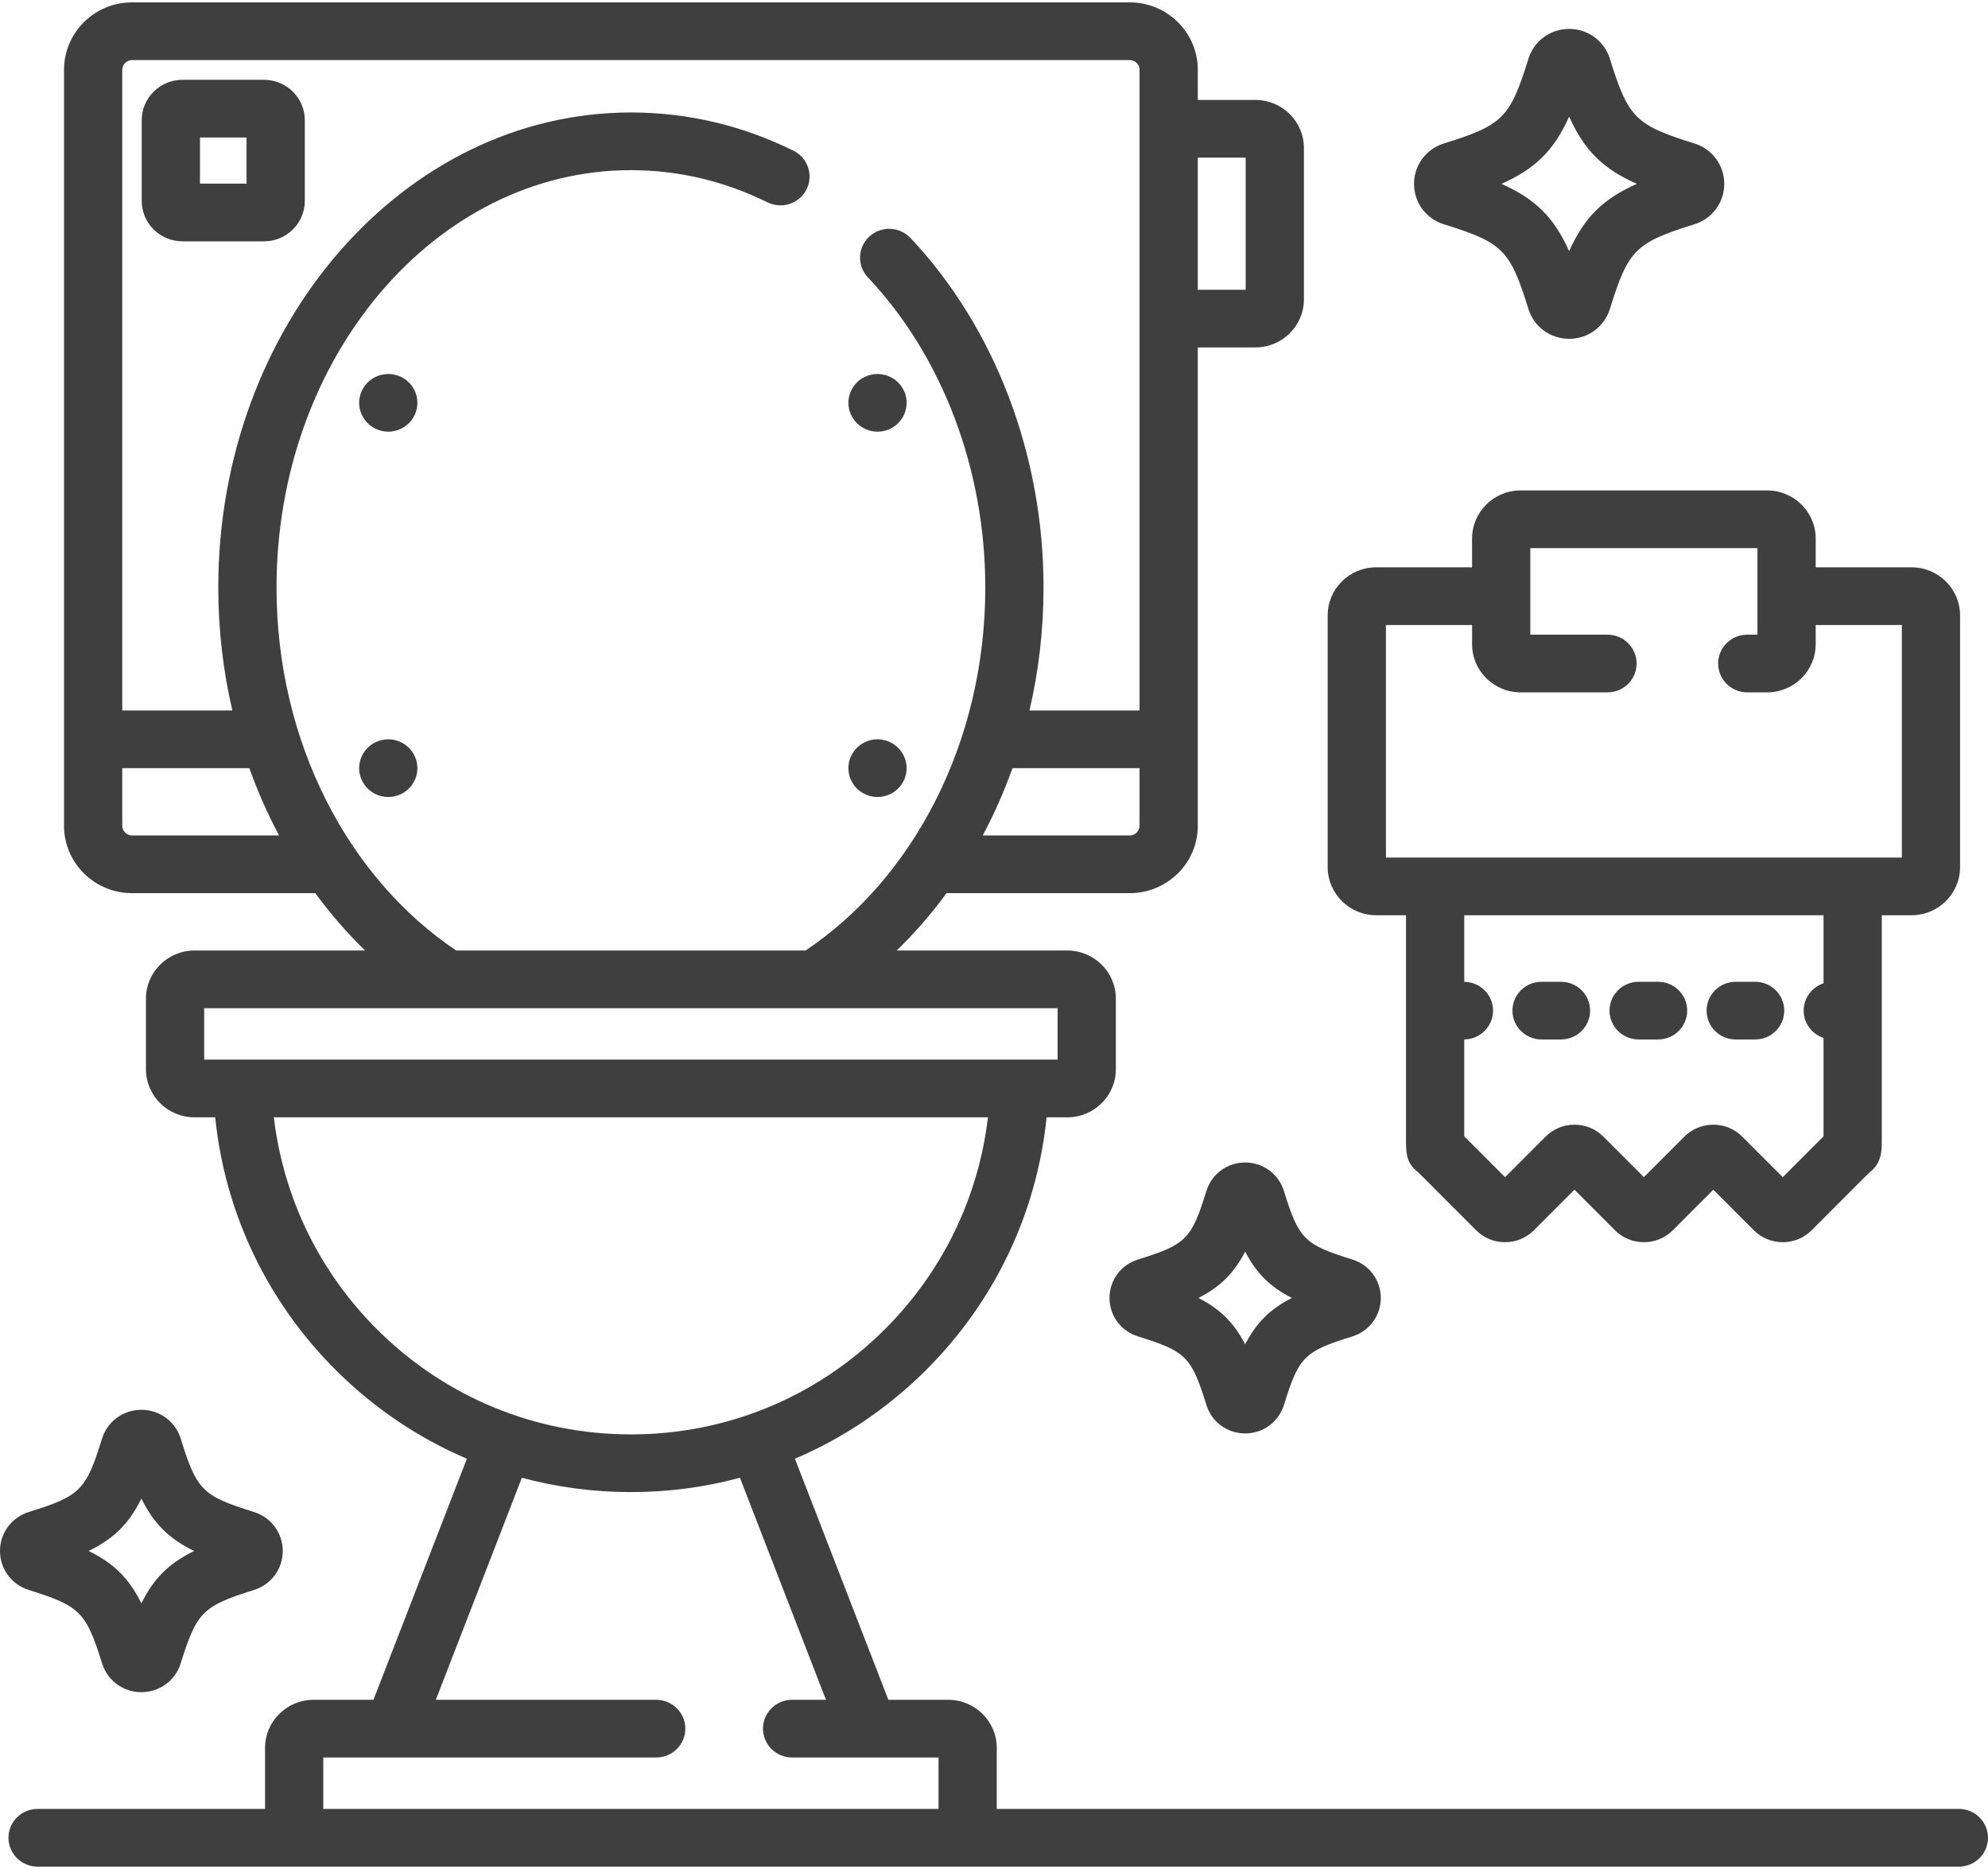
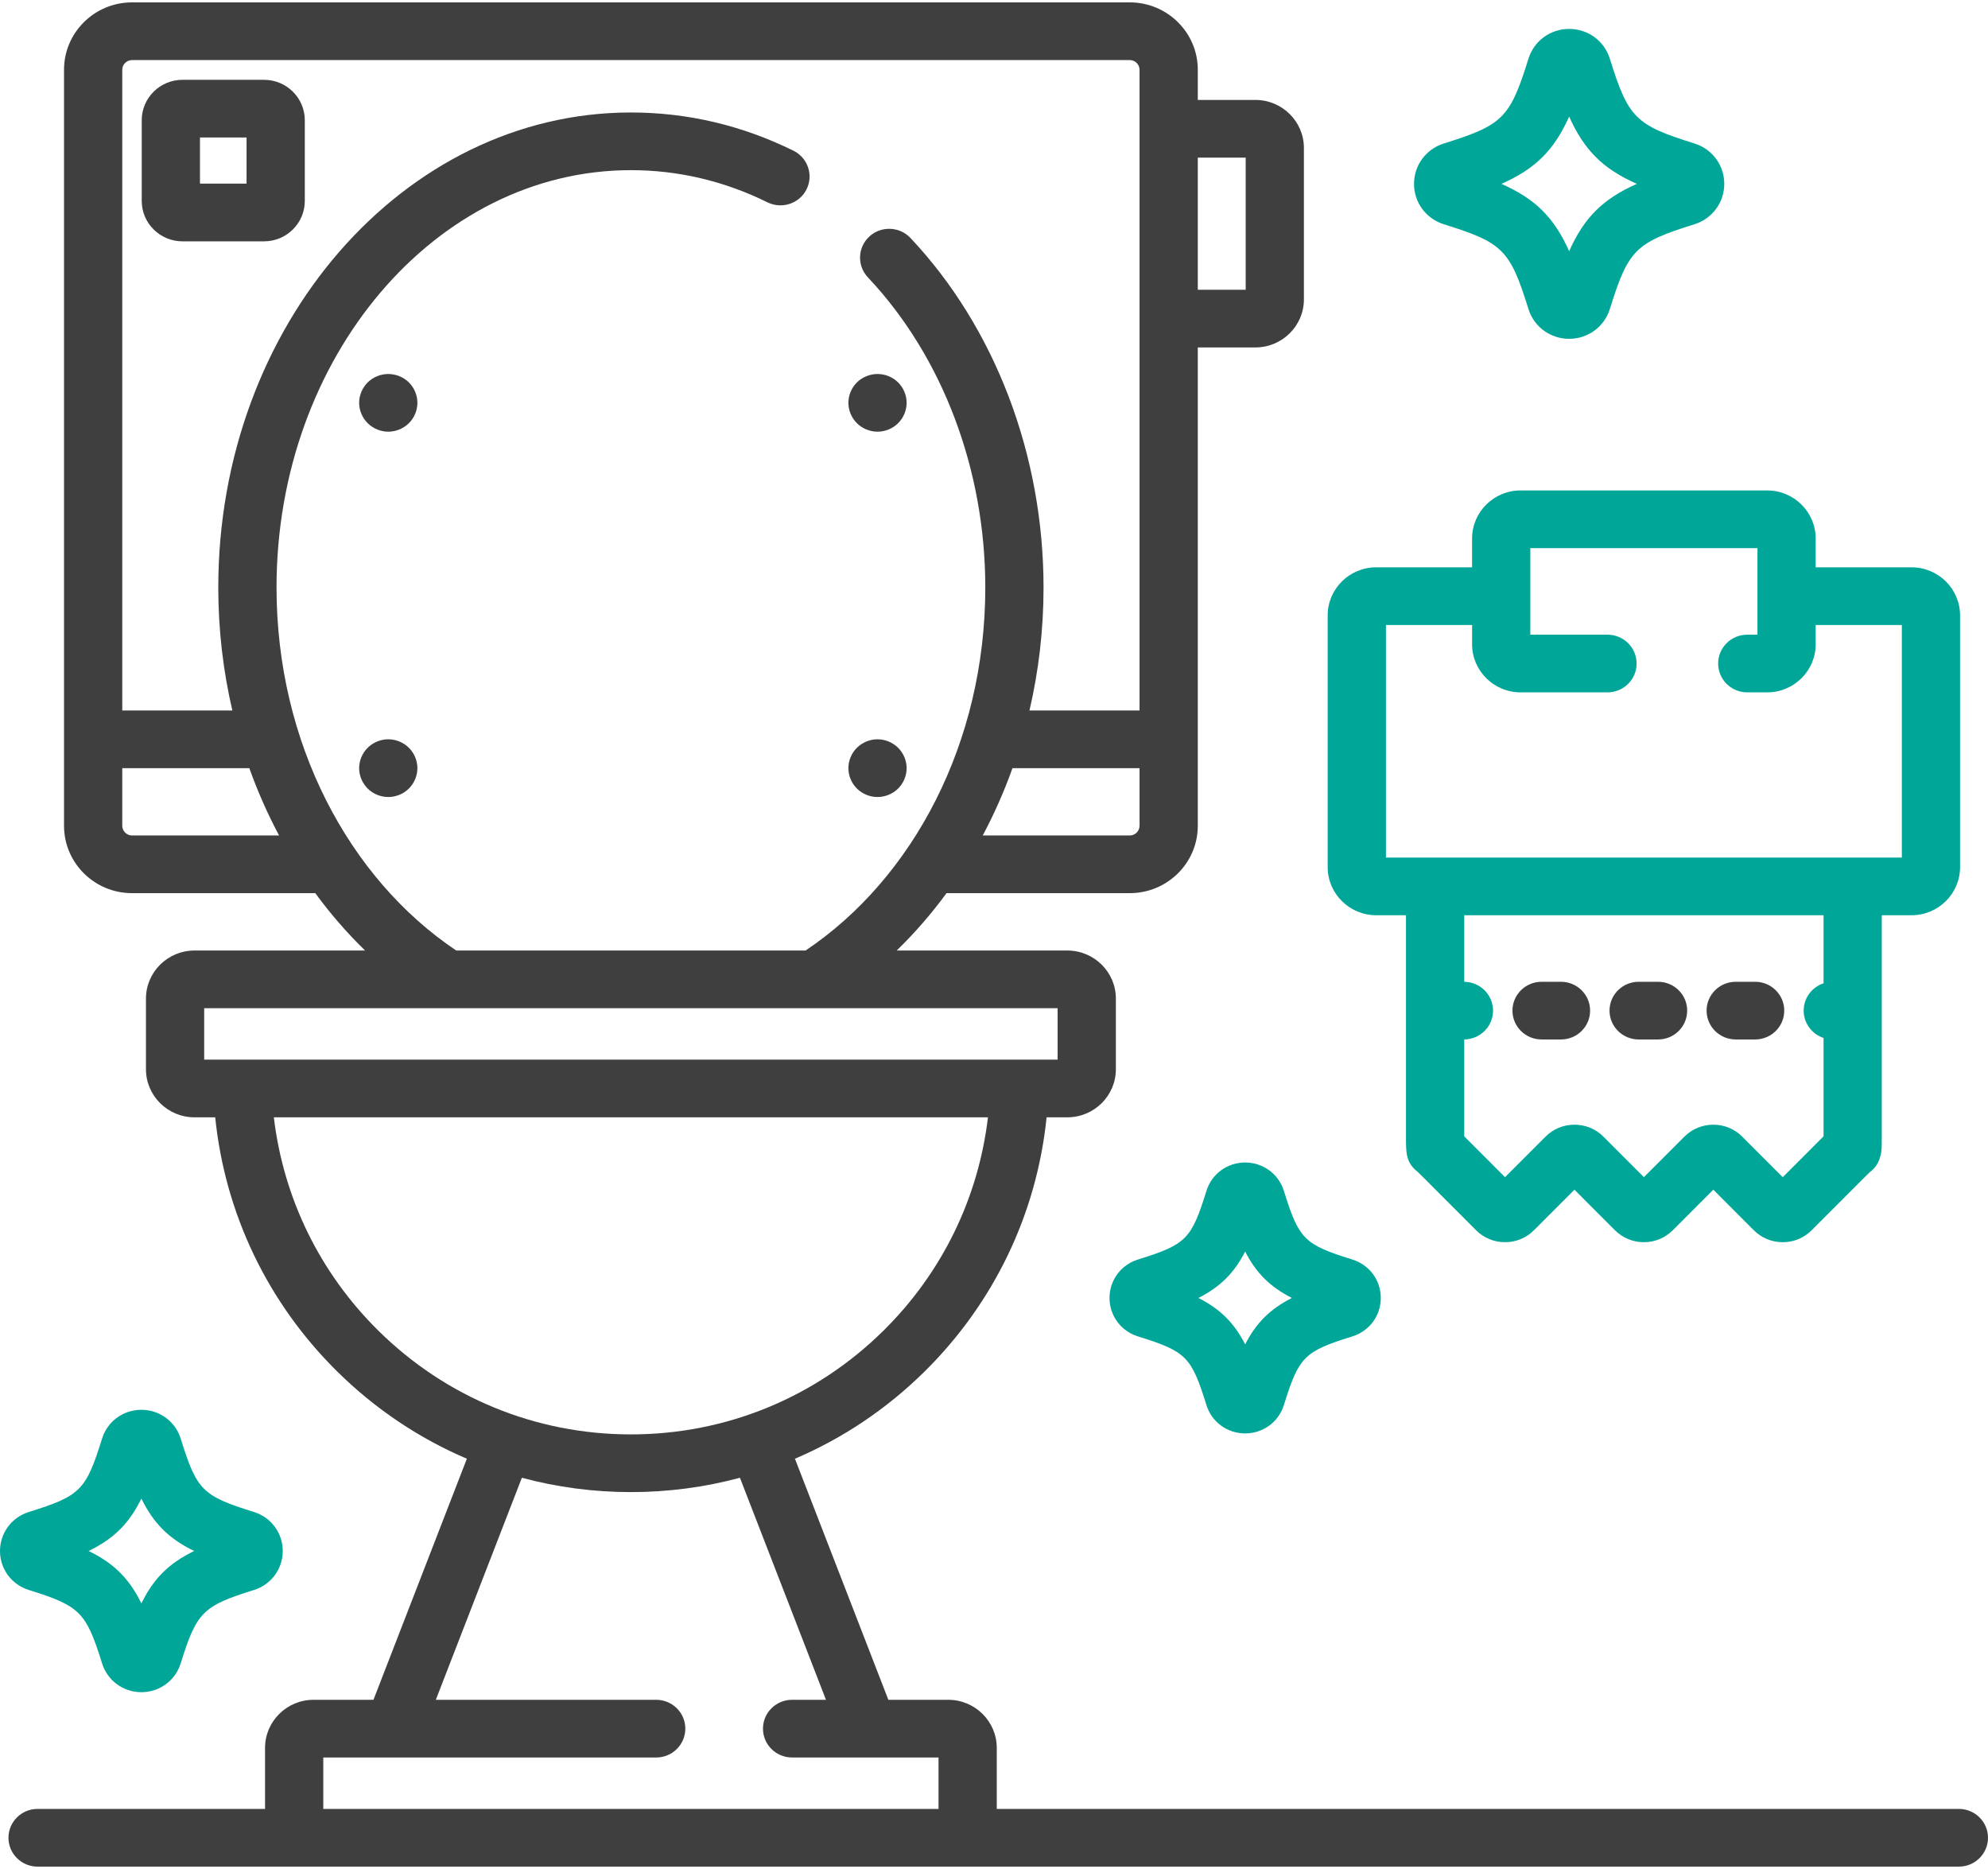
<svg xmlns="http://www.w3.org/2000/svg" width="100px" height="94px" viewBox="0 0 100 94" version="1.1">
  <g id="Page-1" stroke="none" stroke-width="1" fill="none" fill-rule="evenodd">
-     <g id="6" transform="translate(-154, -898)" fill="#3F3F3F" fill-rule="nonzero">
+     <g id="6" transform="translate(-154, -898)" fill-rule="nonzero">
      <g id="Group-21" transform="translate(154, 882)">
        <g id="toilet" transform="translate(0, 16)">
          <g>
-             <path d="M13.281,4.014 L9.18,4.014 C8.049,4.014 7.129,4.925 7.129,6.045 L7.129,10.107 C7.129,11.227 8.049,12.138 9.18,12.138 L13.281,12.138 C14.412,12.138 15.332,11.227 15.332,10.107 L15.332,6.045 C15.332,4.925 14.412,4.014 13.281,4.014 Z M12.402,9.236 L10.059,9.236 L10.059,6.915 L12.402,6.915 L12.402,9.236 Z" id="Shape" />
-             <path d="M96.154,28.533 L91.332,28.533 L91.332,27.084 C91.332,25.75 90.237,24.666 88.89,24.666 L76.489,24.666 C75.143,24.666 74.048,25.75 74.048,27.084 L74.048,28.533 L69.226,28.533 C67.88,28.533 66.785,29.617 66.785,30.95 L66.785,43.613 C66.785,44.947 67.881,46.031 69.227,46.031 L70.724,46.031 L70.724,57.219 C70.724,57.944 70.724,58.383 71.174,58.821 C71.215,58.861 71.259,58.898 71.304,58.932 C71.353,58.979 71.45,59.072 71.585,59.206 L74.252,61.876 C74.639,62.263 75.155,62.476 75.706,62.476 C76.256,62.476 76.772,62.263 77.159,61.876 L79.198,59.835 L81.237,61.876 C81.624,62.263 82.14,62.476 82.69,62.476 C83.24,62.476 83.756,62.263 84.144,61.876 L86.182,59.835 L88.222,61.876 C88.608,62.263 89.125,62.476 89.675,62.476 C90.225,62.476 90.741,62.263 91.128,61.876 L93.796,59.206 C93.926,59.076 94.021,58.985 94.072,58.937 C94.374,58.714 94.638,58.326 94.653,57.65 C94.655,57.54 94.657,57.387 94.657,57.218 L94.657,46.031 L96.154,46.031 C97.5,46.031 98.595,44.947 98.595,43.613 L98.595,30.95 C98.595,29.617 97.5,28.533 96.154,28.533 Z M91.728,49.454 L91.728,49.454 C91.147,49.646 90.728,50.188 90.728,50.828 C90.728,51.468 91.147,52.01 91.728,52.203 L91.728,57.152 C91.723,57.156 91.719,57.161 91.714,57.165 L89.676,59.206 L87.636,57.165 C87.249,56.778 86.733,56.565 86.183,56.565 C85.633,56.565 85.117,56.778 84.73,57.165 L82.691,59.205 L80.652,57.165 C80.265,56.778 79.749,56.565 79.199,56.565 C78.649,56.565 78.133,56.778 77.746,57.165 L75.706,59.205 L73.667,57.165 C73.663,57.161 73.658,57.156 73.654,57.152 L73.654,52.278 C74.456,52.27 75.103,51.624 75.103,50.828 C75.103,50.033 74.456,49.387 73.654,49.379 L73.654,46.031 L91.728,46.031 L91.728,49.454 L91.728,49.454 Z M95.666,43.13 L69.715,43.13 L69.715,31.434 L74.049,31.434 L74.049,32.404 C74.049,33.738 75.144,34.822 76.49,34.822 L80.859,34.822 C81.669,34.822 82.324,34.173 82.324,33.372 C82.324,32.57 81.669,31.921 80.859,31.921 L76.978,31.921 L76.978,27.567 L88.403,27.567 L88.403,31.921 L87.891,31.921 C87.081,31.921 86.426,32.57 86.426,33.372 C86.426,34.173 87.081,34.822 87.891,34.822 L88.891,34.822 C90.237,34.822 91.332,33.738 91.332,32.404 L91.332,31.434 L95.666,31.434 L95.666,43.13 L95.666,43.13 Z" id="Shape" />
-             <path d="M78.521,49.378 L77.544,49.378 C76.735,49.378 76.079,50.027 76.079,50.828 C76.079,51.63 76.735,52.279 77.544,52.279 L78.521,52.279 C79.33,52.279 79.985,51.63 79.985,50.828 C79.985,50.027 79.33,49.378 78.521,49.378 Z" id="Path" />
-             <path d="M88.286,49.378 L87.31,49.378 C86.5,49.378 85.845,50.027 85.845,50.828 C85.845,51.63 86.501,52.279 87.31,52.279 L88.286,52.279 C89.095,52.279 89.751,51.63 89.751,50.828 C89.751,50.027 89.095,49.378 88.286,49.378 Z" id="Path" />
-             <path d="M83.403,49.378 L82.427,49.378 C81.618,49.378 80.962,50.027 80.962,50.828 C80.962,51.63 81.618,52.279 82.427,52.279 L83.403,52.279 C84.212,52.279 84.868,51.63 84.868,50.828 C84.868,50.027 84.212,49.378 83.403,49.378 Z" id="Path" />
-             <path d="M98.535,90.978 L50.139,90.978 L50.139,87.908 C50.139,86.575 49.044,85.49 47.698,85.49 L44.686,85.49 L39.987,73.366 C42.387,72.342 44.597,70.866 46.507,68.981 C50.011,65.52 52.151,61.035 52.646,56.195 L53.688,56.195 C55.035,56.195 56.13,55.11 56.13,53.777 L56.13,50.223 C56.13,48.89 55.035,47.806 53.688,47.806 L45.106,47.806 C46.011,46.927 46.85,45.962 47.612,44.92 L56.833,44.92 C58.718,44.92 60.251,43.402 60.251,41.535 L60.251,37.185 L60.251,17.474 L63.148,17.474 C64.494,17.474 65.589,16.39 65.589,15.056 L65.589,7.444 C65.589,6.11 64.494,5.026 63.148,5.026 L60.251,5.026 L60.251,3.505 C60.251,1.639 58.718,0.12 56.833,0.12 L6.638,0.12 C4.754,0.12 3.221,1.639 3.221,3.505 L3.221,37.185 L3.221,41.535 C3.221,43.402 4.754,44.92 6.638,44.92 L15.859,44.92 C16.622,45.962 17.461,46.927 18.365,47.806 L9.783,47.806 C8.437,47.806 7.342,48.89 7.342,50.223 L7.342,53.777 C7.342,55.11 8.437,56.195 9.783,56.195 L10.825,56.195 C11.32,61.035 13.461,65.521 16.965,68.981 C18.875,70.866 21.085,72.342 23.484,73.366 L18.786,85.49 L15.774,85.49 C14.427,85.49 13.332,86.575 13.332,87.908 L13.332,90.978 L1.89,90.978 C1.081,90.978 0.426,91.628 0.426,92.429 C0.426,93.23 1.081,93.88 1.89,93.88 L98.535,93.88 C99.344,93.88 100,93.23 100,92.429 C100,91.628 99.344,90.978 98.535,90.978 Z M60.251,7.927 L62.66,7.927 L62.66,14.573 L60.251,14.573 L60.251,7.927 Z M56.833,42.019 L49.433,42.019 C50.007,40.944 50.507,39.813 50.929,38.636 L57.321,38.636 L57.321,41.535 L57.321,41.535 C57.321,41.797 57.098,42.019 56.833,42.019 Z M6.638,42.019 C6.374,42.019 6.15,41.797 6.15,41.535 L6.15,38.636 L12.542,38.636 C12.964,39.813 13.465,40.944 14.038,42.019 L6.638,42.019 Z M13.91,29.549 C13.91,17.975 21.906,8.558 31.736,8.558 C34.116,8.558 36.428,9.102 38.605,10.176 C39.329,10.533 40.209,10.241 40.57,9.524 C40.93,8.807 40.635,7.936 39.911,7.579 C37.324,6.303 34.574,5.657 31.736,5.657 C20.291,5.657 10.98,16.375 10.98,29.549 C10.98,31.688 11.228,33.761 11.688,35.734 L6.15,35.734 L6.15,3.505 C6.15,3.243 6.374,3.022 6.638,3.022 L56.833,3.022 C57.098,3.022 57.321,3.243 57.321,3.505 L57.321,35.734 L51.784,35.734 C52.244,33.761 52.492,31.688 52.492,29.549 C52.492,22.887 50.052,16.479 45.797,11.968 C45.245,11.383 44.318,11.352 43.727,11.898 C43.136,12.445 43.104,13.363 43.656,13.949 C47.409,17.928 49.562,23.615 49.562,29.549 C49.562,37.364 45.915,44.192 40.522,47.806 L22.95,47.806 C17.556,44.192 13.91,37.364 13.91,29.549 Z M10.271,53.294 L10.271,50.707 L53.2,50.707 L53.2,53.294 L10.271,53.294 Z M19.033,66.926 C16.084,64.014 14.258,60.257 13.775,56.195 L49.696,56.195 C49.214,60.257 47.387,64.014 44.438,66.926 C41.031,70.29 36.521,72.142 31.736,72.142 C26.951,72.142 22.44,70.29 19.033,66.926 Z M47.21,90.978 L16.262,90.978 L16.262,88.392 L33.008,88.392 C33.817,88.392 34.473,87.742 34.473,86.941 C34.473,86.14 33.817,85.49 33.008,85.49 L21.923,85.49 L26.251,74.323 C28.019,74.798 29.859,75.044 31.736,75.044 C33.613,75.044 35.453,74.798 37.22,74.323 L41.548,85.49 L39.844,85.49 C39.035,85.49 38.379,86.14 38.379,86.941 C38.379,87.742 39.035,88.392 39.844,88.392 L47.21,88.392 L47.21,90.978 Z" id="Shape" />
-             <path d="M85.231,7.215 C82.263,6.29 81.906,5.932 80.979,2.954 C80.699,2.057 79.876,1.454 78.931,1.454 C77.984,1.454 77.161,2.058 76.883,2.956 C75.956,5.932 75.599,6.29 72.632,7.215 C71.732,7.494 71.128,8.311 71.128,9.248 C71.127,10.184 71.732,11.001 72.63,11.28 C75.598,12.205 75.956,12.563 76.882,15.538 C77.161,16.437 77.984,17.041 78.931,17.041 C79.876,17.041 80.699,16.438 80.979,15.54 C81.905,12.563 82.263,12.205 85.23,11.281 C86.129,11.001 86.734,10.184 86.734,9.247 C86.734,8.311 86.129,7.494 85.231,7.215 Z M78.931,12.631 C78.169,10.934 77.236,10.008 75.525,9.247 C77.236,8.487 78.169,7.562 78.931,5.864 C79.693,7.561 80.626,8.487 82.336,9.247 C80.626,10.008 79.693,10.933 78.931,12.631 Z" id="Shape" />
-             <path d="M12.773,76.044 C10.176,75.234 9.9,74.958 9.089,72.352 C8.819,71.486 8.024,70.905 7.112,70.905 C6.197,70.905 5.402,71.488 5.134,72.353 C4.323,74.958 4.048,75.234 1.451,76.044 C0.583,76.314 0,77.102 0,78.006 C0,78.91 0.584,79.698 1.451,79.968 C4.022,80.769 4.332,81.079 5.134,83.656 C5.402,84.523 6.197,85.107 7.112,85.107 C8.025,85.107 8.819,84.525 9.09,83.658 C9.892,81.079 10.202,80.769 12.772,79.968 C13.64,79.698 14.223,78.91 14.223,78.006 C14.223,77.102 13.64,76.314 12.773,76.044 Z M7.112,80.641 C6.492,79.383 5.727,78.624 4.458,78.006 C5.727,77.388 6.492,76.629 7.112,75.37 C7.732,76.629 8.497,77.388 9.766,78.006 C8.497,78.624 7.732,79.382 7.112,80.641 Z" id="Shape" />
-             <path d="M68.029,63.348 C65.598,62.59 65.341,62.332 64.582,59.895 C64.317,59.041 63.533,58.467 62.634,58.467 C61.733,58.467 60.95,59.042 60.686,59.895 C59.927,62.332 59.669,62.59 57.24,63.347 C56.385,63.613 55.81,64.39 55.81,65.28 C55.81,66.17 56.385,66.947 57.239,67.213 C59.669,67.97 59.927,68.228 60.685,70.665 C60.95,71.519 61.733,72.093 62.634,72.093 C63.533,72.093 64.316,71.52 64.582,70.666 C65.341,68.228 65.599,67.97 68.028,67.213 C68.883,66.947 69.457,66.17 69.457,65.28 C69.457,64.39 68.883,63.613 68.029,63.348 Z M62.634,67.613 C62.073,66.525 61.381,65.839 60.283,65.28 C61.381,64.721 62.072,64.035 62.634,62.947 C63.195,64.035 63.886,64.721 64.984,65.28 C63.886,65.839 63.195,66.525 62.634,67.613 Z" id="Shape" />
-             <path d="M20.566,19.233 C20.295,18.964 19.916,18.81 19.531,18.81 C19.145,18.81 18.768,18.964 18.496,19.233 C18.223,19.504 18.066,19.877 18.066,20.26 C18.066,20.641 18.223,21.014 18.496,21.285 C18.768,21.556 19.146,21.711 19.531,21.711 C19.916,21.711 20.295,21.556 20.566,21.285 C20.84,21.015 20.996,20.641 20.996,20.26 C20.996,19.877 20.84,19.504 20.566,19.233 Z" id="Path" />
-             <path d="M45.176,19.233 C44.904,18.964 44.525,18.81 44.141,18.81 C43.756,18.81 43.377,18.964 43.105,19.233 C42.832,19.504 42.676,19.877 42.676,20.26 C42.676,20.641 42.832,21.014 43.105,21.285 C43.377,21.556 43.756,21.711 44.141,21.711 C44.525,21.711 44.904,21.556 45.176,21.285 C45.449,21.015 45.605,20.641 45.605,20.26 C45.605,19.877 45.449,19.504 45.176,19.233 Z" id="Path" />
-             <path d="M20.566,37.608 C20.295,37.339 19.916,37.182 19.531,37.182 C19.145,37.182 18.768,37.339 18.496,37.608 C18.223,37.878 18.066,38.252 18.066,38.635 C18.066,39.016 18.223,39.389 18.496,39.66 C18.768,39.931 19.146,40.085 19.531,40.085 C19.916,40.085 20.293,39.931 20.566,39.66 C20.84,39.389 20.996,39.016 20.996,38.635 C20.996,38.252 20.84,37.879 20.566,37.608 Z" id="Path" />
-             <path d="M45.176,37.608 C44.904,37.339 44.525,37.182 44.141,37.182 C43.754,37.182 43.377,37.339 43.105,37.608 C42.832,37.878 42.676,38.252 42.676,38.635 C42.676,39.016 42.832,39.389 43.105,39.66 C43.377,39.931 43.756,40.085 44.141,40.085 C44.525,40.085 44.902,39.931 45.176,39.66 C45.449,39.389 45.605,39.016 45.605,38.635 C45.605,38.252 45.449,37.879 45.176,37.608 Z" id="Path" />
+             <path d="M13.281,4.014 L9.18,4.014 C8.049,4.014 7.129,4.925 7.129,6.045 L7.129,10.107 C7.129,11.227 8.049,12.138 9.18,12.138 L13.281,12.138 C14.412,12.138 15.332,11.227 15.332,10.107 L15.332,6.045 C15.332,4.925 14.412,4.014 13.281,4.014 Z M12.402,9.236 L10.059,9.236 L10.059,6.915 L12.402,6.915 L12.402,9.236 Z" id="Shape" fill="#3F3F3F" />
+             <path d="M96.154,28.533 L91.332,28.533 L91.332,27.084 C91.332,25.75 90.237,24.666 88.89,24.666 L76.489,24.666 C75.143,24.666 74.048,25.75 74.048,27.084 L74.048,28.533 L69.226,28.533 C67.88,28.533 66.785,29.617 66.785,30.95 L66.785,43.613 C66.785,44.947 67.881,46.031 69.227,46.031 L70.724,46.031 L70.724,57.219 C70.724,57.944 70.724,58.383 71.174,58.821 C71.215,58.861 71.259,58.898 71.304,58.932 C71.353,58.979 71.45,59.072 71.585,59.206 L74.252,61.876 C74.639,62.263 75.155,62.476 75.706,62.476 C76.256,62.476 76.772,62.263 77.159,61.876 L79.198,59.835 L81.237,61.876 C81.624,62.263 82.14,62.476 82.69,62.476 C83.24,62.476 83.756,62.263 84.144,61.876 L86.182,59.835 L88.222,61.876 C88.608,62.263 89.125,62.476 89.675,62.476 C90.225,62.476 90.741,62.263 91.128,61.876 L93.796,59.206 C93.926,59.076 94.021,58.985 94.072,58.937 C94.374,58.714 94.638,58.326 94.653,57.65 C94.655,57.54 94.657,57.387 94.657,57.218 L94.657,46.031 L96.154,46.031 C97.5,46.031 98.595,44.947 98.595,43.613 L98.595,30.95 C98.595,29.617 97.5,28.533 96.154,28.533 Z M91.728,49.454 L91.728,49.454 C91.147,49.646 90.728,50.188 90.728,50.828 C90.728,51.468 91.147,52.01 91.728,52.203 L91.728,57.152 C91.723,57.156 91.719,57.161 91.714,57.165 L89.676,59.206 L87.636,57.165 C87.249,56.778 86.733,56.565 86.183,56.565 C85.633,56.565 85.117,56.778 84.73,57.165 L82.691,59.205 L80.652,57.165 C80.265,56.778 79.749,56.565 79.199,56.565 C78.649,56.565 78.133,56.778 77.746,57.165 L75.706,59.205 L73.667,57.165 C73.663,57.161 73.658,57.156 73.654,57.152 L73.654,52.278 C74.456,52.27 75.103,51.624 75.103,50.828 C75.103,50.033 74.456,49.387 73.654,49.379 L73.654,46.031 L91.728,46.031 L91.728,49.454 L91.728,49.454 Z M95.666,43.13 L69.715,43.13 L69.715,31.434 L74.049,31.434 L74.049,32.404 C74.049,33.738 75.144,34.822 76.49,34.822 L80.859,34.822 C81.669,34.822 82.324,34.173 82.324,33.372 C82.324,32.57 81.669,31.921 80.859,31.921 L76.978,31.921 L76.978,27.567 L88.403,27.567 L88.403,31.921 L87.891,31.921 C87.081,31.921 86.426,32.57 86.426,33.372 C86.426,34.173 87.081,34.822 87.891,34.822 L88.891,34.822 C90.237,34.822 91.332,33.738 91.332,32.404 L91.332,31.434 L95.666,31.434 L95.666,43.13 L95.666,43.13 Z" id="Shape" fill="#00A799" />
+             <path d="M78.521,49.378 L77.544,49.378 C76.735,49.378 76.079,50.027 76.079,50.828 C76.079,51.63 76.735,52.279 77.544,52.279 L78.521,52.279 C79.33,52.279 79.985,51.63 79.985,50.828 C79.985,50.027 79.33,49.378 78.521,49.378 Z" id="Path" fill="#3F3F3F" />
+             <path d="M88.286,49.378 L87.31,49.378 C86.5,49.378 85.845,50.027 85.845,50.828 C85.845,51.63 86.501,52.279 87.31,52.279 L88.286,52.279 C89.095,52.279 89.751,51.63 89.751,50.828 C89.751,50.027 89.095,49.378 88.286,49.378 Z" id="Path" fill="#3F3F3F" />
+             <path d="M83.403,49.378 L82.427,49.378 C81.618,49.378 80.962,50.027 80.962,50.828 C80.962,51.63 81.618,52.279 82.427,52.279 L83.403,52.279 C84.213,52.279 84.868,51.63 84.868,50.828 C84.868,50.027 84.213,49.378 83.403,49.378 Z" id="Path" fill="#3F3F3F" />
+             <path d="M98.535,90.978 L50.139,90.978 L50.139,87.908 C50.139,86.575 49.044,85.49 47.698,85.49 L44.686,85.49 L39.987,73.366 C42.387,72.342 44.597,70.866 46.507,68.981 C50.011,65.52 52.151,61.035 52.646,56.195 L53.688,56.195 C55.035,56.195 56.13,55.11 56.13,53.777 L56.13,50.223 C56.13,48.89 55.035,47.806 53.688,47.806 L45.106,47.806 C46.011,46.927 46.85,45.962 47.612,44.92 L56.833,44.92 C58.718,44.92 60.251,43.402 60.251,41.535 L60.251,37.185 L60.251,17.474 L63.148,17.474 C64.494,17.474 65.589,16.39 65.589,15.056 L65.589,7.444 C65.589,6.11 64.494,5.026 63.148,5.026 L60.251,5.026 L60.251,3.505 C60.251,1.639 58.718,0.12 56.833,0.12 L6.638,0.12 C4.754,0.12 3.221,1.639 3.221,3.505 L3.221,37.185 L3.221,41.535 C3.221,43.402 4.754,44.92 6.638,44.92 L15.859,44.92 C16.622,45.962 17.461,46.927 18.365,47.806 L9.783,47.806 C8.437,47.806 7.342,48.89 7.342,50.223 L7.342,53.777 C7.342,55.11 8.437,56.195 9.783,56.195 L10.825,56.195 C11.32,61.035 13.461,65.521 16.965,68.981 C18.875,70.866 21.085,72.342 23.484,73.366 L18.786,85.49 L15.774,85.49 C14.427,85.49 13.332,86.575 13.332,87.908 L13.332,90.978 L1.89,90.978 C1.081,90.978 0.426,91.628 0.426,92.429 C0.426,93.23 1.081,93.88 1.89,93.88 L98.535,93.88 C99.344,93.88 100,93.23 100,92.429 C100,91.628 99.344,90.978 98.535,90.978 Z M60.251,7.927 L62.66,7.927 L62.66,14.573 L60.251,14.573 L60.251,7.927 Z M56.833,42.019 L49.433,42.019 C50.007,40.944 50.507,39.813 50.929,38.636 L57.321,38.636 L57.321,41.535 L57.321,41.535 C57.321,41.797 57.098,42.019 56.833,42.019 Z M6.638,42.019 C6.374,42.019 6.15,41.797 6.15,41.535 L6.15,38.636 L12.542,38.636 C12.964,39.813 13.465,40.944 14.038,42.019 L6.638,42.019 Z M13.91,29.549 C13.91,17.975 21.906,8.558 31.736,8.558 C34.116,8.558 36.428,9.102 38.605,10.176 C39.329,10.533 40.209,10.241 40.57,9.524 C40.93,8.807 40.635,7.936 39.911,7.579 C37.324,6.303 34.574,5.657 31.736,5.657 C20.291,5.657 10.98,16.375 10.98,29.549 C10.98,31.688 11.228,33.761 11.688,35.734 L6.15,35.734 L6.15,3.505 C6.15,3.243 6.374,3.022 6.638,3.022 L56.833,3.022 C57.098,3.022 57.321,3.243 57.321,3.505 L57.321,35.734 L51.784,35.734 C52.244,33.761 52.492,31.688 52.492,29.549 C52.492,22.887 50.052,16.479 45.797,11.968 C45.245,11.383 44.318,11.352 43.727,11.898 C43.136,12.445 43.104,13.363 43.656,13.949 C47.409,17.928 49.562,23.615 49.562,29.549 C49.562,37.364 45.915,44.192 40.522,47.806 L22.95,47.806 C17.556,44.192 13.91,37.364 13.91,29.549 Z M10.271,53.294 L10.271,50.707 L53.2,50.707 L53.2,53.294 L10.271,53.294 Z M19.033,66.926 C16.084,64.014 14.258,60.257 13.775,56.195 L49.696,56.195 C49.214,60.257 47.388,64.014 44.438,66.926 C41.031,70.29 36.521,72.142 31.736,72.142 C26.951,72.142 22.44,70.29 19.033,66.926 Z M47.21,90.978 L16.262,90.978 L16.262,88.392 L33.008,88.392 C33.817,88.392 34.473,87.742 34.473,86.941 C34.473,86.14 33.817,85.49 33.008,85.49 L21.923,85.49 L26.251,74.323 C28.019,74.798 29.859,75.044 31.736,75.044 C33.613,75.044 35.453,74.798 37.22,74.323 L41.548,85.49 L39.844,85.49 C39.035,85.49 38.379,86.14 38.379,86.941 C38.379,87.742 39.035,88.392 39.844,88.392 L47.21,88.392 L47.21,90.978 Z" id="Shape" fill="#3F3F3F" />
+             <path d="M85.231,7.215 C82.263,6.29 81.906,5.932 80.979,2.954 C80.699,2.057 79.876,1.454 78.931,1.454 C77.984,1.454 77.161,2.058 76.883,2.956 C75.956,5.932 75.599,6.29 72.632,7.215 C71.732,7.494 71.128,8.311 71.128,9.248 C71.127,10.184 71.732,11.001 72.63,11.28 C75.598,12.205 75.956,12.563 76.882,15.538 C77.161,16.437 77.984,17.041 78.931,17.041 C79.876,17.041 80.699,16.438 80.979,15.54 C81.905,12.563 82.263,12.205 85.23,11.281 C86.129,11.001 86.734,10.184 86.734,9.247 C86.734,8.311 86.129,7.494 85.231,7.215 Z M78.931,12.631 C78.169,10.934 77.236,10.008 75.525,9.247 C77.236,8.487 78.169,7.562 78.931,5.864 C79.693,7.561 80.626,8.487 82.336,9.247 C80.626,10.008 79.693,10.933 78.931,12.631 Z" id="Shape" fill="#00A799" />
+             <path d="M12.773,76.044 C10.176,75.234 9.9,74.958 9.089,72.352 C8.819,71.486 8.024,70.905 7.112,70.905 C6.197,70.905 5.402,71.488 5.134,72.353 C4.323,74.958 4.048,75.234 1.451,76.044 C0.583,76.314 0,77.102 0,78.006 C0,78.91 0.584,79.698 1.451,79.968 C4.022,80.769 4.332,81.079 5.134,83.656 C5.402,84.523 6.197,85.107 7.112,85.107 C8.025,85.107 8.819,84.525 9.09,83.658 C9.892,81.079 10.202,80.769 12.772,79.968 C13.64,79.698 14.223,78.91 14.223,78.006 C14.223,77.102 13.64,76.314 12.773,76.044 Z M7.112,80.641 C6.492,79.383 5.727,78.624 4.458,78.006 C5.727,77.388 6.492,76.629 7.112,75.37 C7.732,76.629 8.497,77.388 9.766,78.006 C8.497,78.624 7.732,79.382 7.112,80.641 Z" id="Shape" fill="#00A799" />
+             <path d="M68.029,63.348 C65.598,62.59 65.341,62.332 64.582,59.895 C64.317,59.041 63.533,58.467 62.634,58.467 C61.733,58.467 60.95,59.042 60.686,59.895 C59.927,62.332 59.669,62.59 57.24,63.347 C56.385,63.613 55.81,64.39 55.81,65.28 C55.81,66.17 56.385,66.947 57.239,67.213 C59.669,67.97 59.927,68.228 60.685,70.665 C60.95,71.519 61.733,72.093 62.634,72.093 C63.533,72.093 64.316,71.52 64.582,70.666 C65.341,68.228 65.599,67.97 68.028,67.213 C68.883,66.947 69.457,66.17 69.457,65.28 C69.457,64.39 68.883,63.613 68.029,63.348 Z M62.634,67.613 C62.073,66.525 61.381,65.839 60.283,65.28 C61.381,64.721 62.072,64.035 62.634,62.947 C63.195,64.035 63.886,64.721 64.984,65.28 C63.886,65.839 63.195,66.525 62.634,67.613 Z" id="Shape" fill="#00A799" />
+             <path d="M20.566,19.233 C20.295,18.964 19.916,18.81 19.531,18.81 C19.145,18.81 18.768,18.964 18.496,19.233 C18.223,19.504 18.066,19.877 18.066,20.26 C18.066,20.641 18.223,21.014 18.496,21.285 C18.768,21.556 19.146,21.711 19.531,21.711 C19.916,21.711 20.295,21.556 20.566,21.285 C20.84,21.015 20.996,20.641 20.996,20.26 C20.996,19.877 20.84,19.504 20.566,19.233 Z" id="Path" fill="#3F3F3F" />
+             <path d="M45.176,19.233 C44.904,18.964 44.525,18.81 44.141,18.81 C43.756,18.81 43.377,18.964 43.105,19.233 C42.832,19.504 42.676,19.877 42.676,20.26 C42.676,20.641 42.832,21.014 43.105,21.285 C43.377,21.556 43.756,21.711 44.141,21.711 C44.525,21.711 44.904,21.556 45.176,21.285 C45.449,21.015 45.605,20.641 45.605,20.26 C45.605,19.877 45.449,19.504 45.176,19.233 Z" id="Path" fill="#3F3F3F" />
+             <path d="M20.566,37.608 C20.295,37.339 19.916,37.182 19.531,37.182 C19.145,37.182 18.768,37.339 18.496,37.608 C18.223,37.878 18.066,38.252 18.066,38.635 C18.066,39.016 18.223,39.389 18.496,39.66 C18.768,39.931 19.146,40.085 19.531,40.085 C19.916,40.085 20.293,39.931 20.566,39.66 C20.84,39.389 20.996,39.016 20.996,38.635 C20.996,38.252 20.84,37.879 20.566,37.608 Z" id="Path" fill="#3F3F3F" />
+             <path d="M45.176,37.608 C44.904,37.339 44.525,37.182 44.141,37.182 C43.754,37.182 43.377,37.339 43.105,37.608 C42.832,37.878 42.676,38.252 42.676,38.635 C42.676,39.016 42.832,39.389 43.105,39.66 C43.377,39.931 43.756,40.085 44.141,40.085 C44.525,40.085 44.902,39.931 45.176,39.66 C45.449,39.389 45.605,39.016 45.605,38.635 C45.605,38.252 45.449,37.879 45.176,37.608 Z" id="Path" fill="#3F3F3F" />
          </g>
        </g>
      </g>
    </g>
  </g>
</svg>
